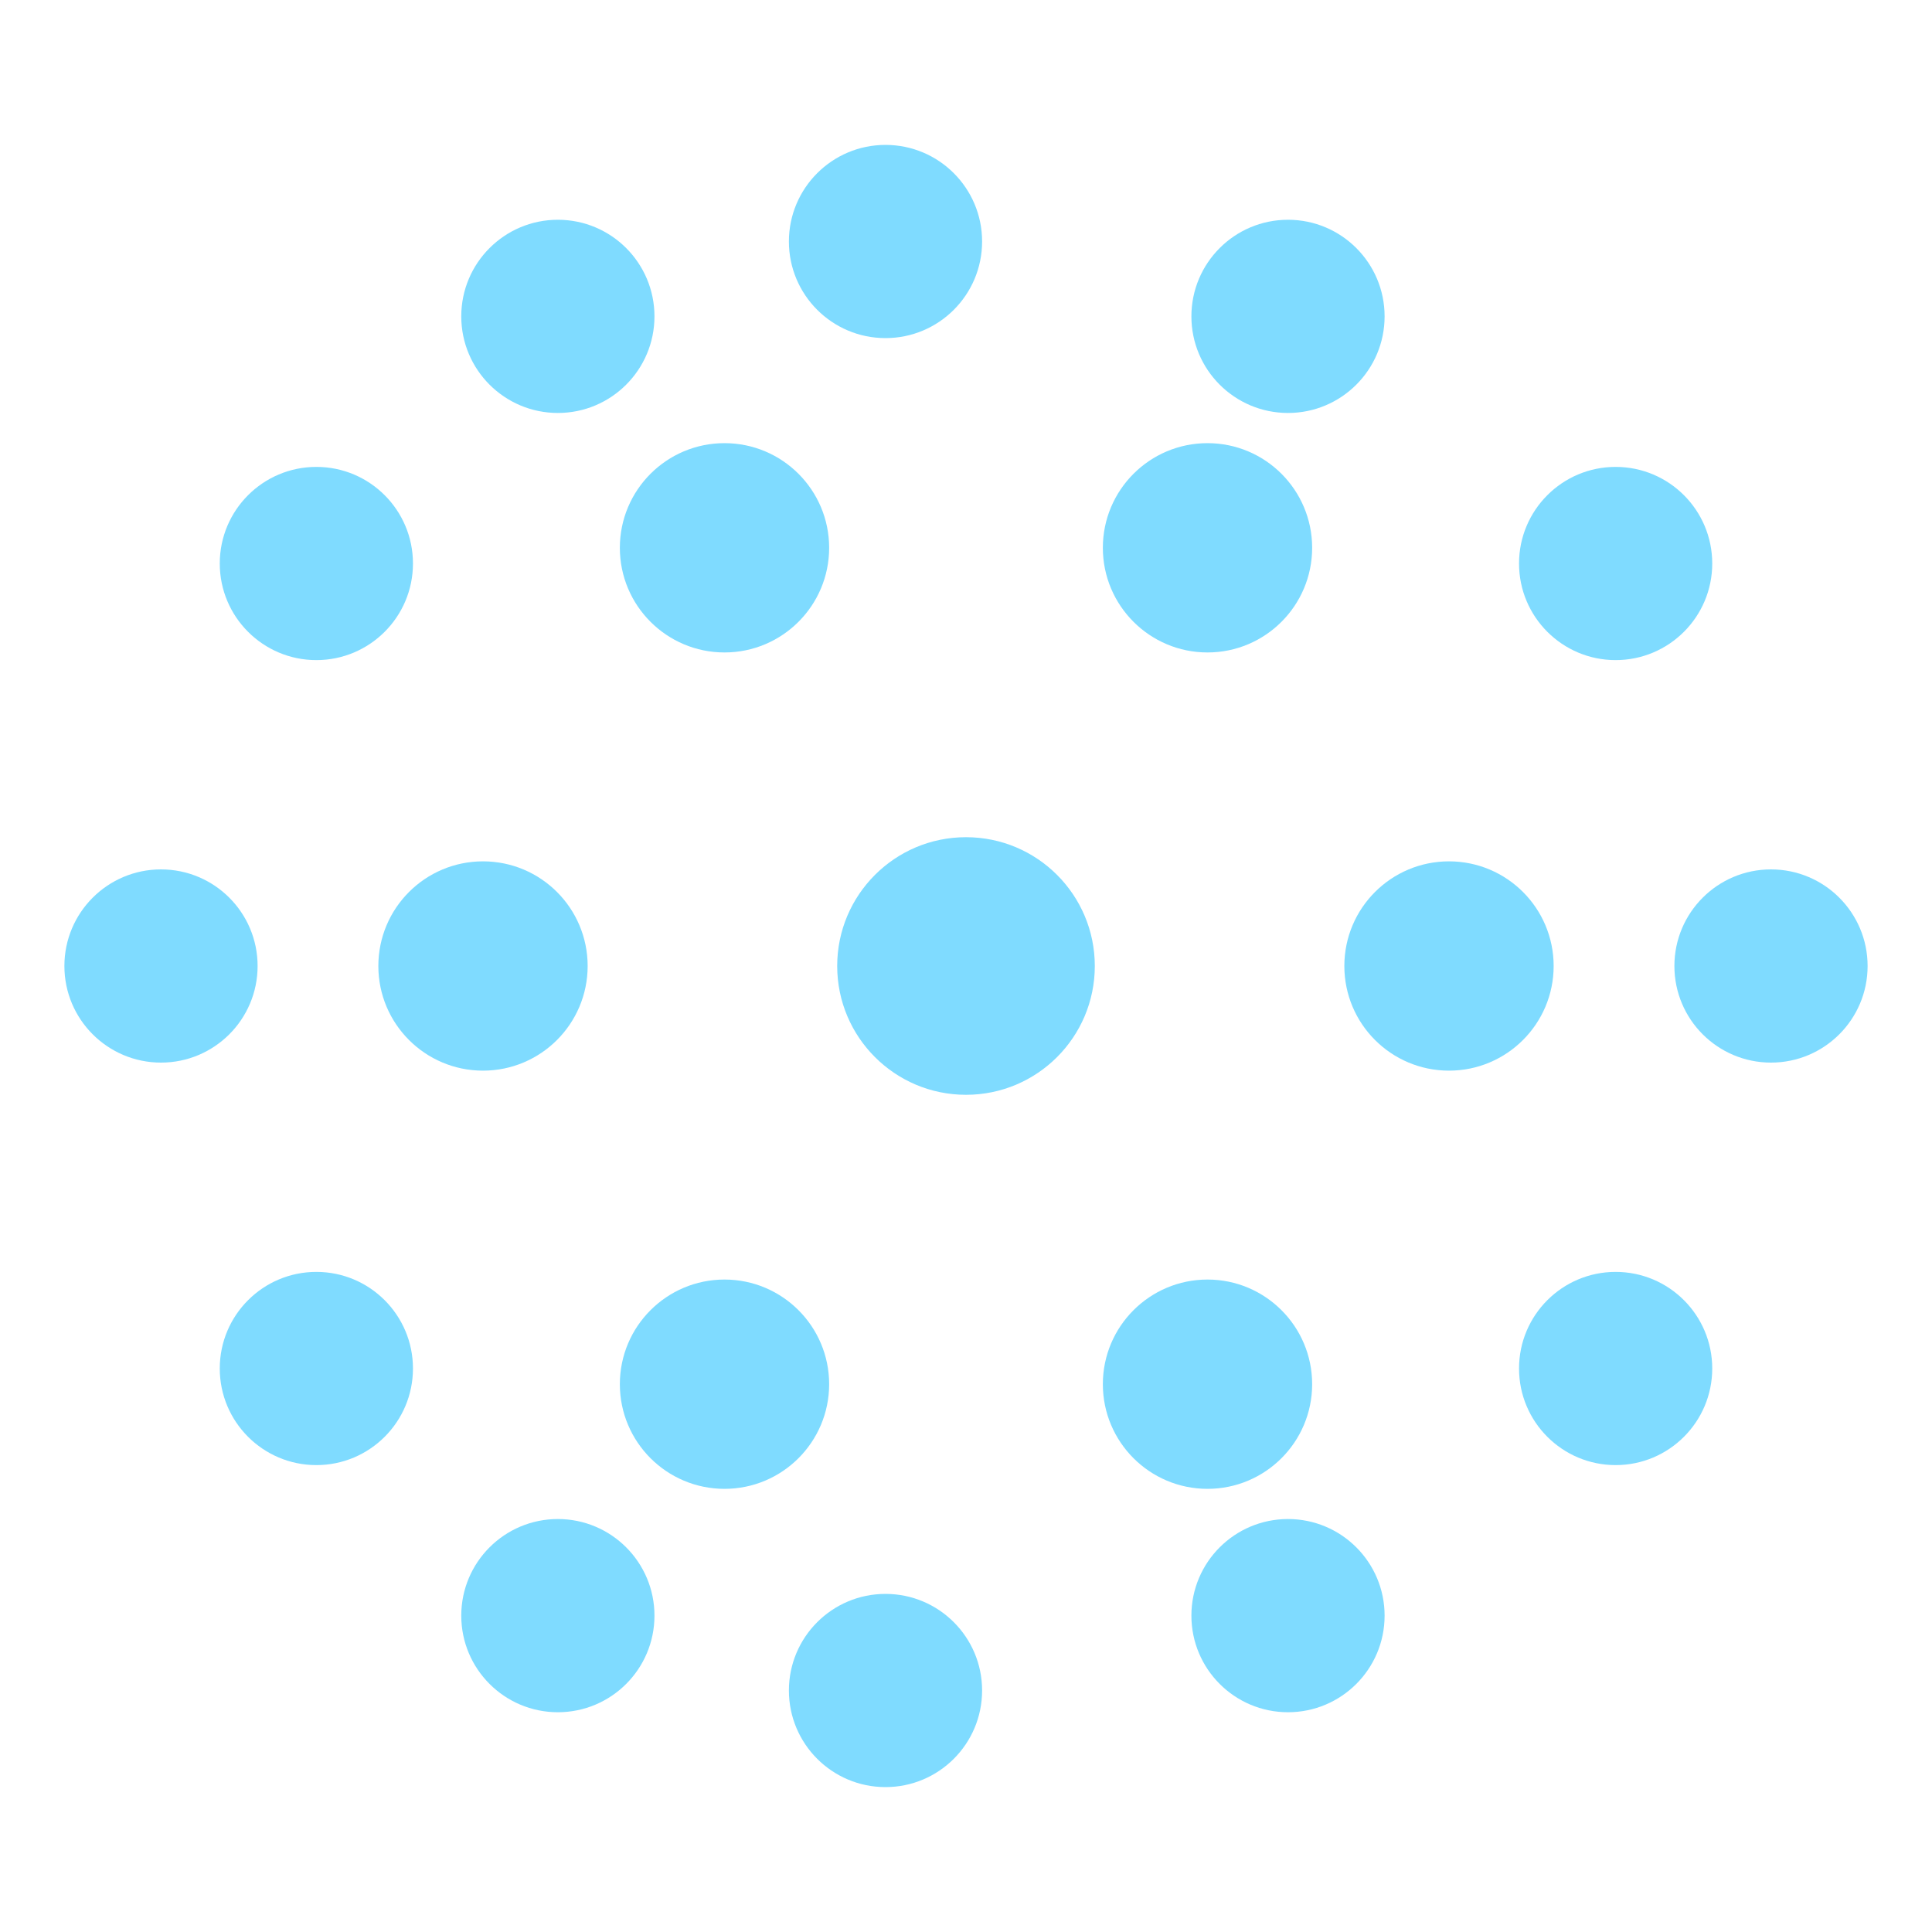
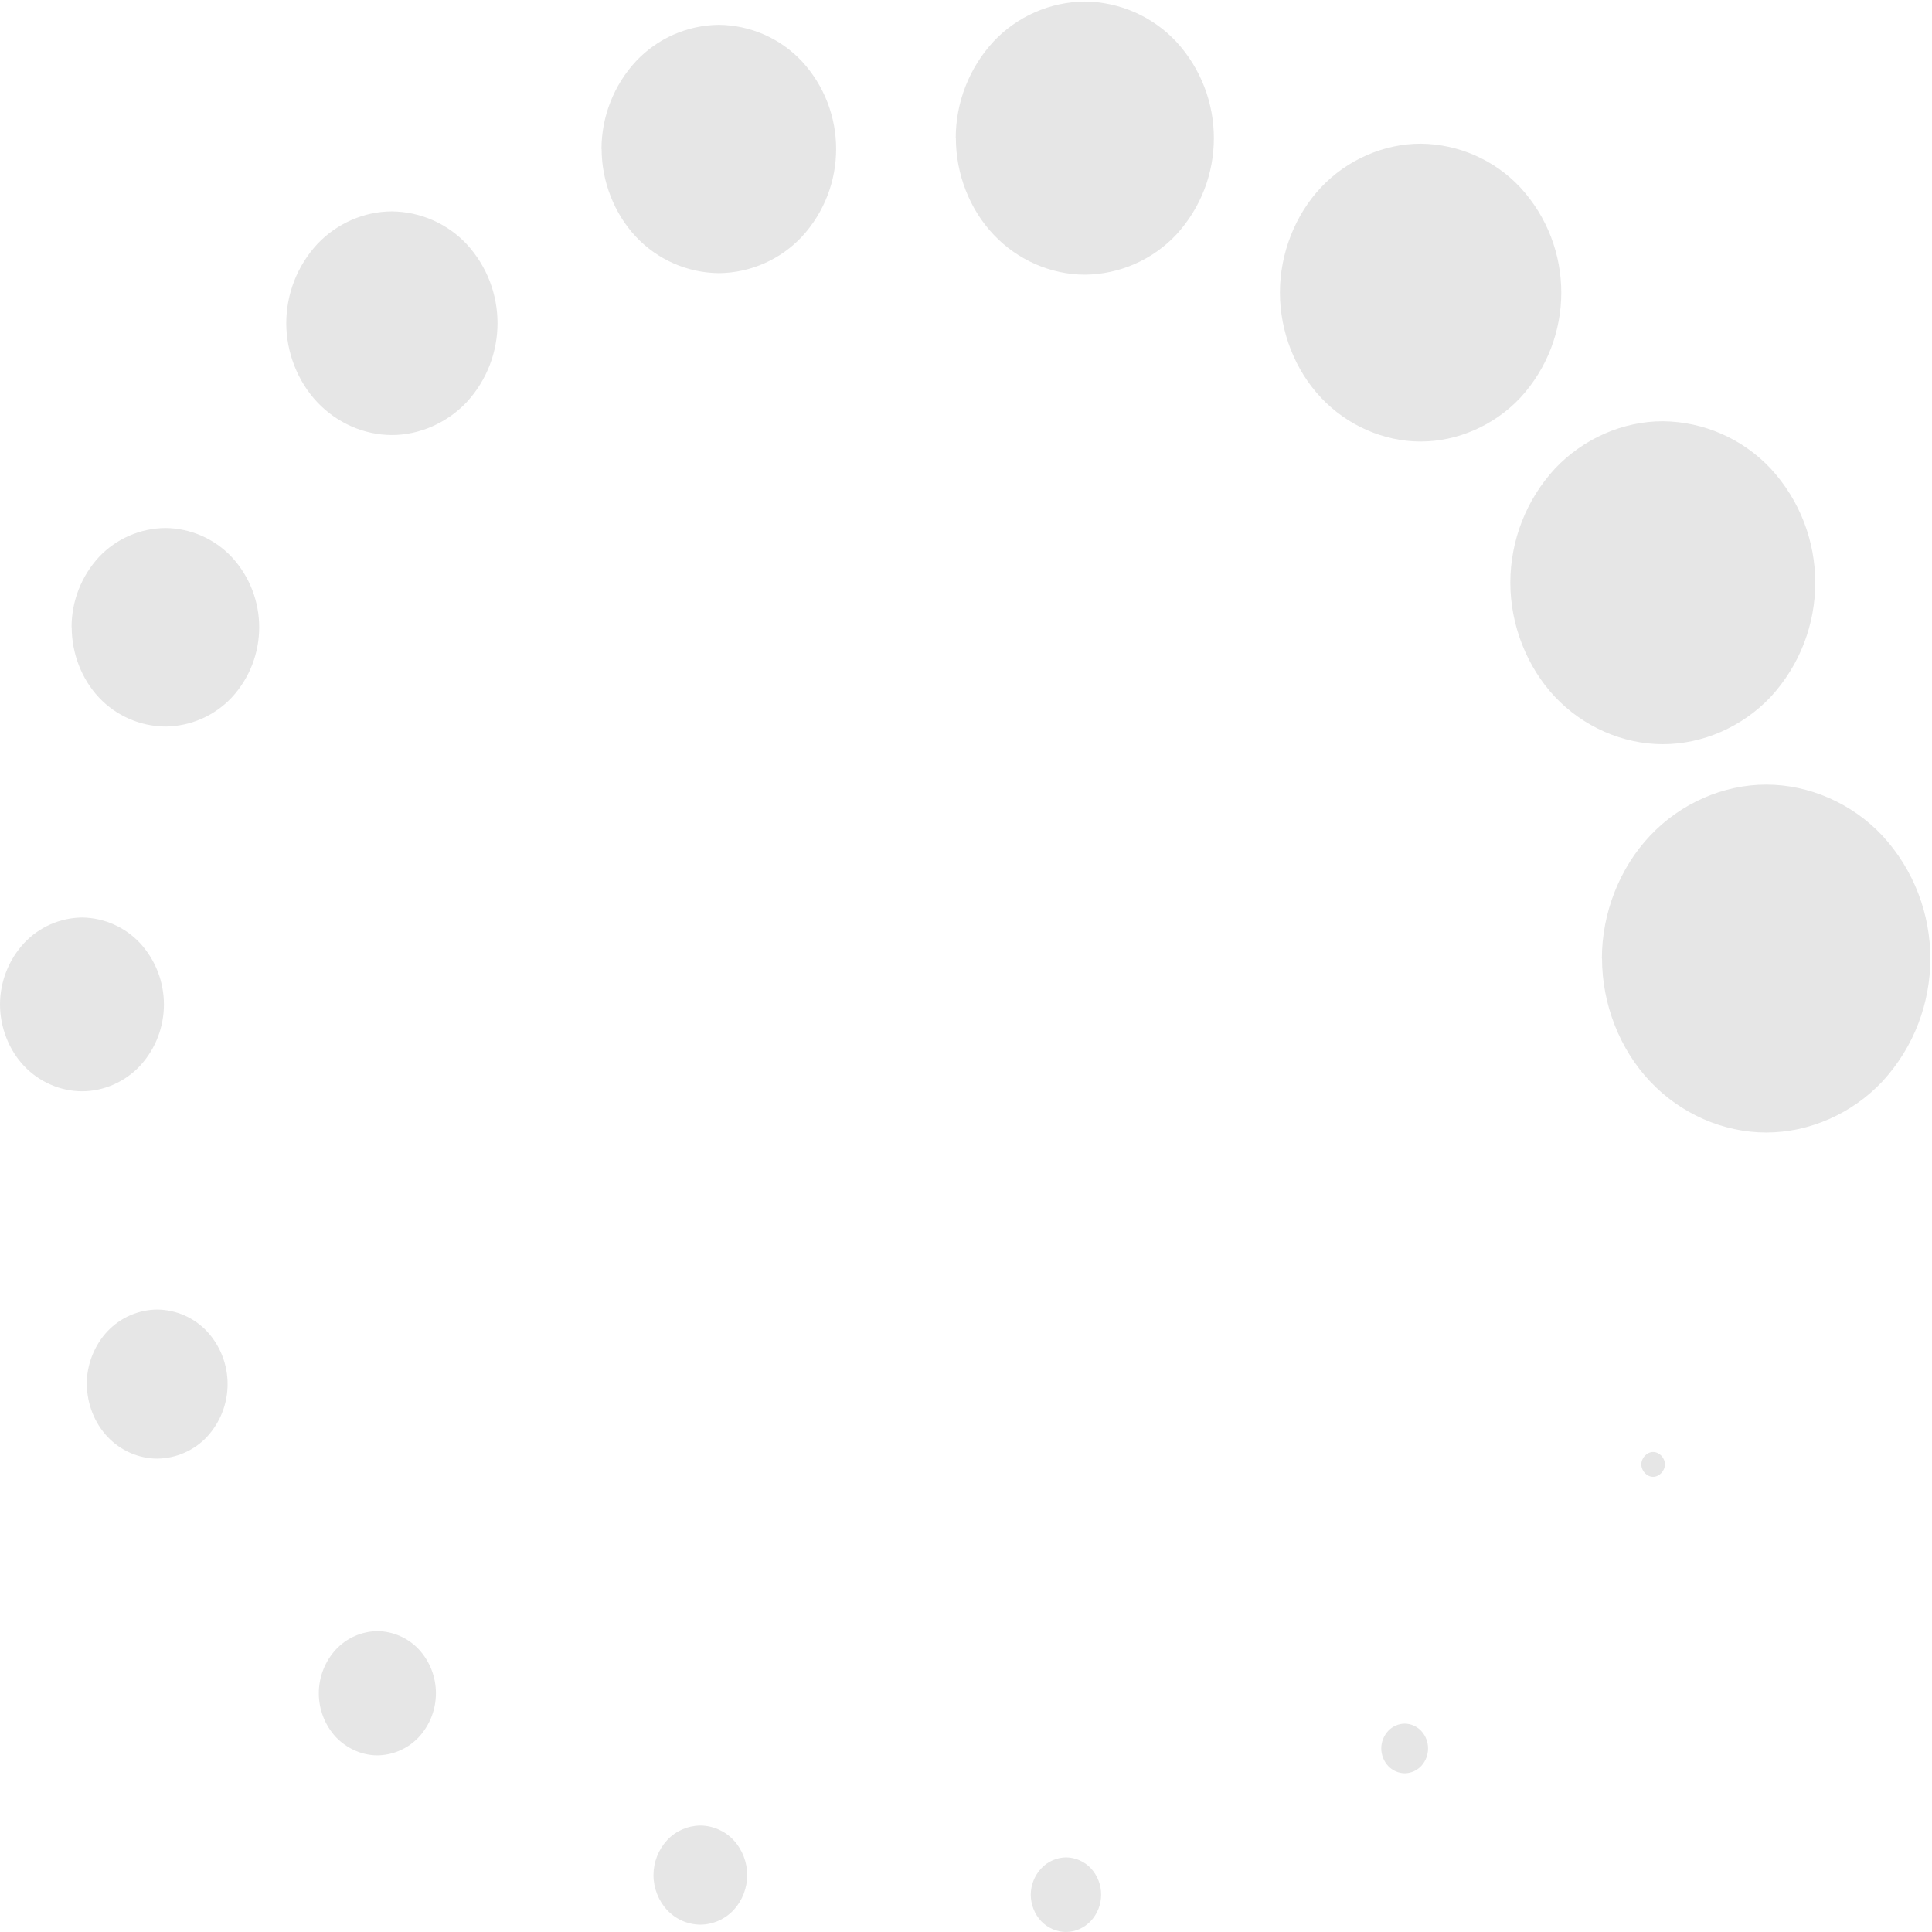
- <svg xmlns="http://www.w3.org/2000/svg" viewBox="0 0 48 48" width="48" height="48">
-   <style>
-     .a { animation: pulse-a 2.4s ease-in-out infinite; transform-box: fill-box; transform-origin: center; }
-     .b { animation: pulse-b 2.0s ease-in-out infinite; transform-box: fill-box; transform-origin: center; }
-     .c { animation: pulse-c 2.8s ease-in-out infinite; transform-box: fill-box; transform-origin: center; }
-     .d { animation: pulse-d 1.8s ease-in-out infinite; transform-box: fill-box; transform-origin: center; }
-     .e { animation: pulse-e 3.2s ease-in-out infinite; transform-box: fill-box; transform-origin: center; }
-     @keyframes pulse-a { 0%,100% { opacity: 0.30; transform: scale(0.70); } 50% { opacity: 0.95; transform: scale(1.25); } }
-     @keyframes pulse-b { 0%,100% { opacity: 0.50; transform: scale(0.80); } 50% { opacity: 1.00; transform: scale(1.15); } }
-     @keyframes pulse-c { 0%,100% { opacity: 0.20; transform: scale(0.60); } 60% { opacity: 0.80; transform: scale(1.10); } }
-     @keyframes pulse-d { 0%,100% { opacity: 0.40; transform: scale(0.85); } 40% { opacity: 1.00; transform: scale(1.20); } }
-     @keyframes pulse-e { 0%,100% { opacity: 0.25; transform: scale(0.70); } 50% { opacity: 0.70; transform: scale(1.00); } }
-   </style>
-   <g fill="#7FDBFF">
-     <circle class="a" cx="44" cy="24" r="2.4" style="animation-delay: 0s" />
-     <circle class="b" cx="40.14" cy="34" r="2.4" style="animation-delay: .3s" />
-     <circle class="c" cx="32" cy="40.14" r="2.4" style="animation-delay: .7s" />
-     <circle class="d" cx="22" cy="42" r="2.4" style="animation-delay: 1s" />
-     <circle class="e" cx="13.86" cy="40.14" r="2.4" style="animation-delay: .5s" />
-     <circle class="a" cx="7.86" cy="34" r="2.4" style="animation-delay: 1.3s" />
-     <circle class="b" cx="4" cy="24" r="2.4" style="animation-delay: .2s" />
-     <circle class="c" cx="7.86" cy="14" r="2.4" style="animation-delay: .9s" />
-     <circle class="d" cx="13.86" cy="7.86" r="2.4" style="animation-delay: 1.5s" />
-     <circle class="e" cx="22" cy="6" r="2.4" style="animation-delay: .4s" />
-     <circle class="a" cx="32" cy="7.86" r="2.4" style="animation-delay: 1.1s" />
-     <circle class="b" cx="40.14" cy="14" r="2.4" style="animation-delay: .6s" />
-     <circle class="d" cx="36" cy="24" r="2.6" style="animation-delay: .1s" />
-     <circle class="c" cx="30" cy="34.39" r="2.6" style="animation-delay: .8s" />
-     <circle class="a" cx="18" cy="34.39" r="2.6" style="animation-delay: 1.4s" />
-     <circle class="b" cx="12" cy="24" r="2.6" style="animation-delay: .5s" />
-     <circle class="e" cx="18" cy="13.61" r="2.6" style="animation-delay: 1.2s" />
-     <circle class="d" cx="30" cy="13.61" r="2.6" style="animation-delay: .3s" />
-     <circle class="a" cx="24" cy="24" r="3.2" style="animation-delay: .7s" />
-   </g>
+ <svg xmlns="http://www.w3.org/2000/svg" t="1778555287511" class="icon" viewBox="0 0 1024 1024" version="1.1" p-id="7577" width="200" height="200">
+   <path d="M869.937 776.167c0 3.435 2.923 6.578 6.212 6.578 3.289 0 6.285-3.143 6.285-6.578 0-3.508-2.923-6.578-6.285-6.578-3.216 0-6.212 3.07-6.212 6.578m-137.839 150.556c0 3.435 1.389 6.87 3.654 9.282a12.205 12.205 0 0 0 8.77 3.874c3.289 0 6.505-1.462 8.77-3.874a13.74 13.74 0 0 0 0-18.564 12.205 12.205 0 0 0-8.77-3.874 12.205 12.205 0 0 0-8.77 3.874 13.667 13.667 0 0 0-3.654 9.282m-185.783 77.471c0 5.189 2.046 10.378 5.481 14.032 3.435 3.654 8.332 5.774 13.155 5.774 4.97 0 9.793-2.193 13.228-5.847a20.61 20.61 0 0 0 0-27.919 18.344 18.344 0 0 0-13.155-5.774 18.344 18.344 0 0 0-13.155 5.847 20.61 20.61 0 0 0-5.554 13.886m-199.962-10.305c0 6.87 2.704 13.667 7.309 18.564a24.411 24.411 0 0 0 17.541 7.674 24.411 24.411 0 0 0 17.541-7.674 27.407 27.407 0 0 0 0-37.2 24.411 24.411 0 0 0-17.541-7.674 24.484 24.484 0 0 0-17.541 7.674 27.48 27.48 0 0 0-7.309 18.637m-177.378-96.473a34.35 34.35 0 0 0 9.063 23.314c5.847 6.066 13.886 9.647 21.999 9.647a30.623 30.623 0 0 0 21.926-9.647 34.35 34.35 0 0 0 0-46.555 30.623 30.623 0 0 0-21.926-9.647 30.623 30.623 0 0 0-21.926 9.647 34.35 34.35 0 0 0-9.136 23.314M46.045 733.558c0 10.378 4.02 20.683 10.963 27.992 6.87 7.309 16.59 11.547 26.311 11.547a36.762 36.762 0 0 0 26.384-11.547 41.22 41.22 0 0 0 0-55.91 36.762 36.762 0 0 0-26.311-11.547 36.762 36.762 0 0 0-26.457 11.547c-6.87 7.309-10.963 17.541-10.963 27.919M0.001 532.354c0 12.059 4.677 24.118 12.717 32.596 8.039 8.551 19.368 13.448 30.769 13.448 11.401 0 22.656-4.897 30.696-13.448a48.09 48.09 0 0 0 0-65.119 42.828 42.828 0 0 0-30.696-13.521 42.828 42.828 0 0 0-30.696 13.521 48.09 48.09 0 0 0-12.79 32.523m38.004-199.889c0 13.813 5.262 27.48 14.471 37.274a48.967 48.967 0 0 0 35.227 15.348 48.967 48.967 0 0 0 35.081-15.348 54.887 54.887 0 0 0 0-74.547 48.967 48.967 0 0 0-35.081-15.348 48.967 48.967 0 0 0-35.227 15.348 54.887 54.887 0 0 0-14.544 37.274m113.794-161.153c0 15.494 6.066 30.915 16.444 41.878 10.305 10.963 24.849 17.394 39.539 17.394 14.617 0 29.234-6.432 39.612-17.394a61.83 61.83 0 0 0 0-83.829 55.106 55.106 0 0 0-39.612-17.321c-14.617 0-29.234 6.358-39.539 17.321a61.83 61.83 0 0 0-16.444 41.951m167.146-92.38c0 17.248 6.724 34.35 18.198 46.555a61.173 61.173 0 0 0 43.924 19.295 61.173 61.173 0 0 0 43.997-19.295 68.627 68.627 0 0 0 0-93.038 61.173 61.173 0 0 0-43.997-19.295 61.173 61.173 0 0 0-43.924 19.295 68.7 68.7 0 0 0-18.271 46.482M506.629 73.232c0 19.002 7.309 37.785 20.025 51.16 12.644 13.448 30.477 21.195 48.383 21.195a67.312 67.312 0 0 0 48.383-21.195 75.57 75.57 0 0 0 0-102.32A67.312 67.312 0 0 0 574.964 0.804a67.312 67.312 0 0 0-48.383 21.195 75.57 75.57 0 0 0-20.025 51.16m171.824 81.929c0 20.683 8.039 41.22 21.926 55.837 13.74 14.617 33.181 23.095 52.622 23.095 19.587 0 38.955-8.478 52.768-23.095a82.367 82.367 0 0 0 0-111.675 73.378 73.378 0 0 0-52.695-23.095c-19.514 0-38.955 8.478-52.768 23.095-13.813 14.617-21.853 35.154-21.853 55.837m122.126 153.772c0 22.437 8.77 44.655 23.68 60.515 14.983 15.86 35.958 25.068 57.153 25.068 21.195 0 42.17-9.209 57.153-25.068a89.31 89.31 0 0 0 0-121.029 79.517 79.517 0 0 0-57.153-25.068c-21.195 0-42.17 9.209-57.153 25.068a89.237 89.237 0 0 0-23.68 60.515m48.602 199.158c0 24.118 9.355 48.163 25.507 65.192 16.079 17.102 38.735 27.042 61.538 27.042 22.803 0 45.459-9.94 61.538-27.042a96.18 96.18 0 0 0 0-130.311c-16.079-17.102-38.735-27.042-61.538-27.042-22.803 0-45.459 9.94-61.538 27.042-16.152 17.029-25.58 41.001-25.58 65.119" fill="#e6e6e6" p-id="7578" />
</svg>
